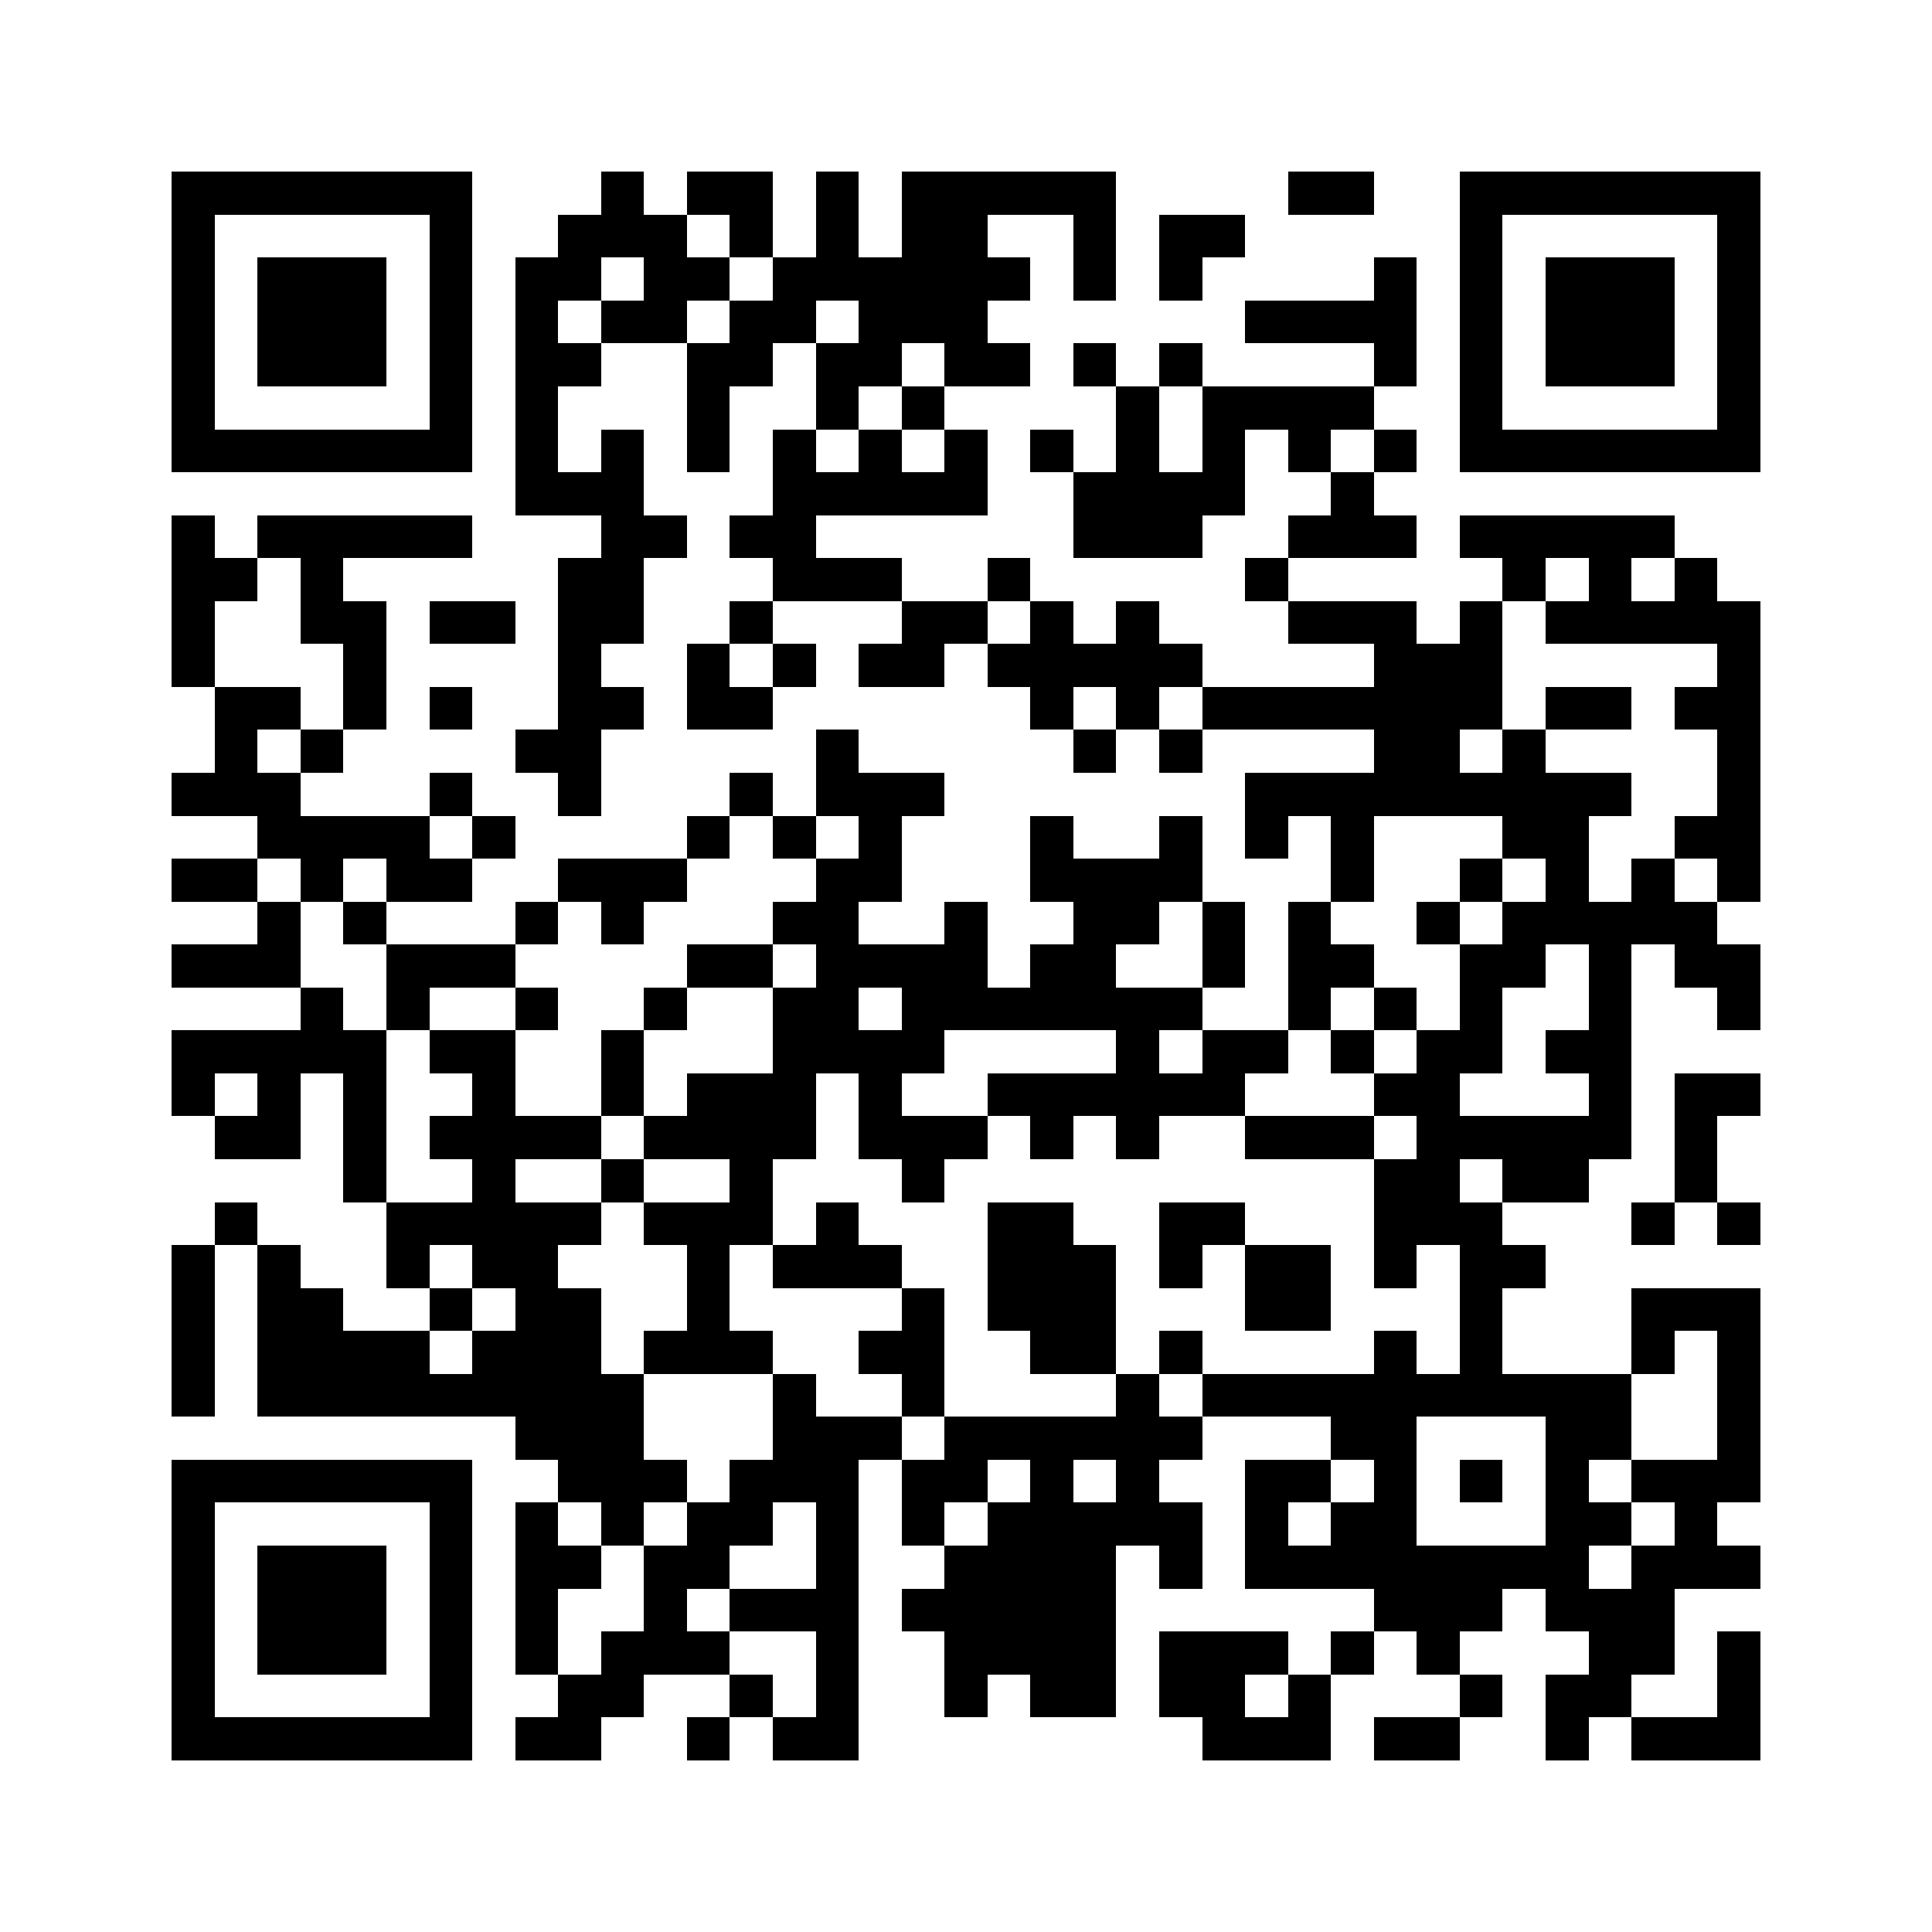
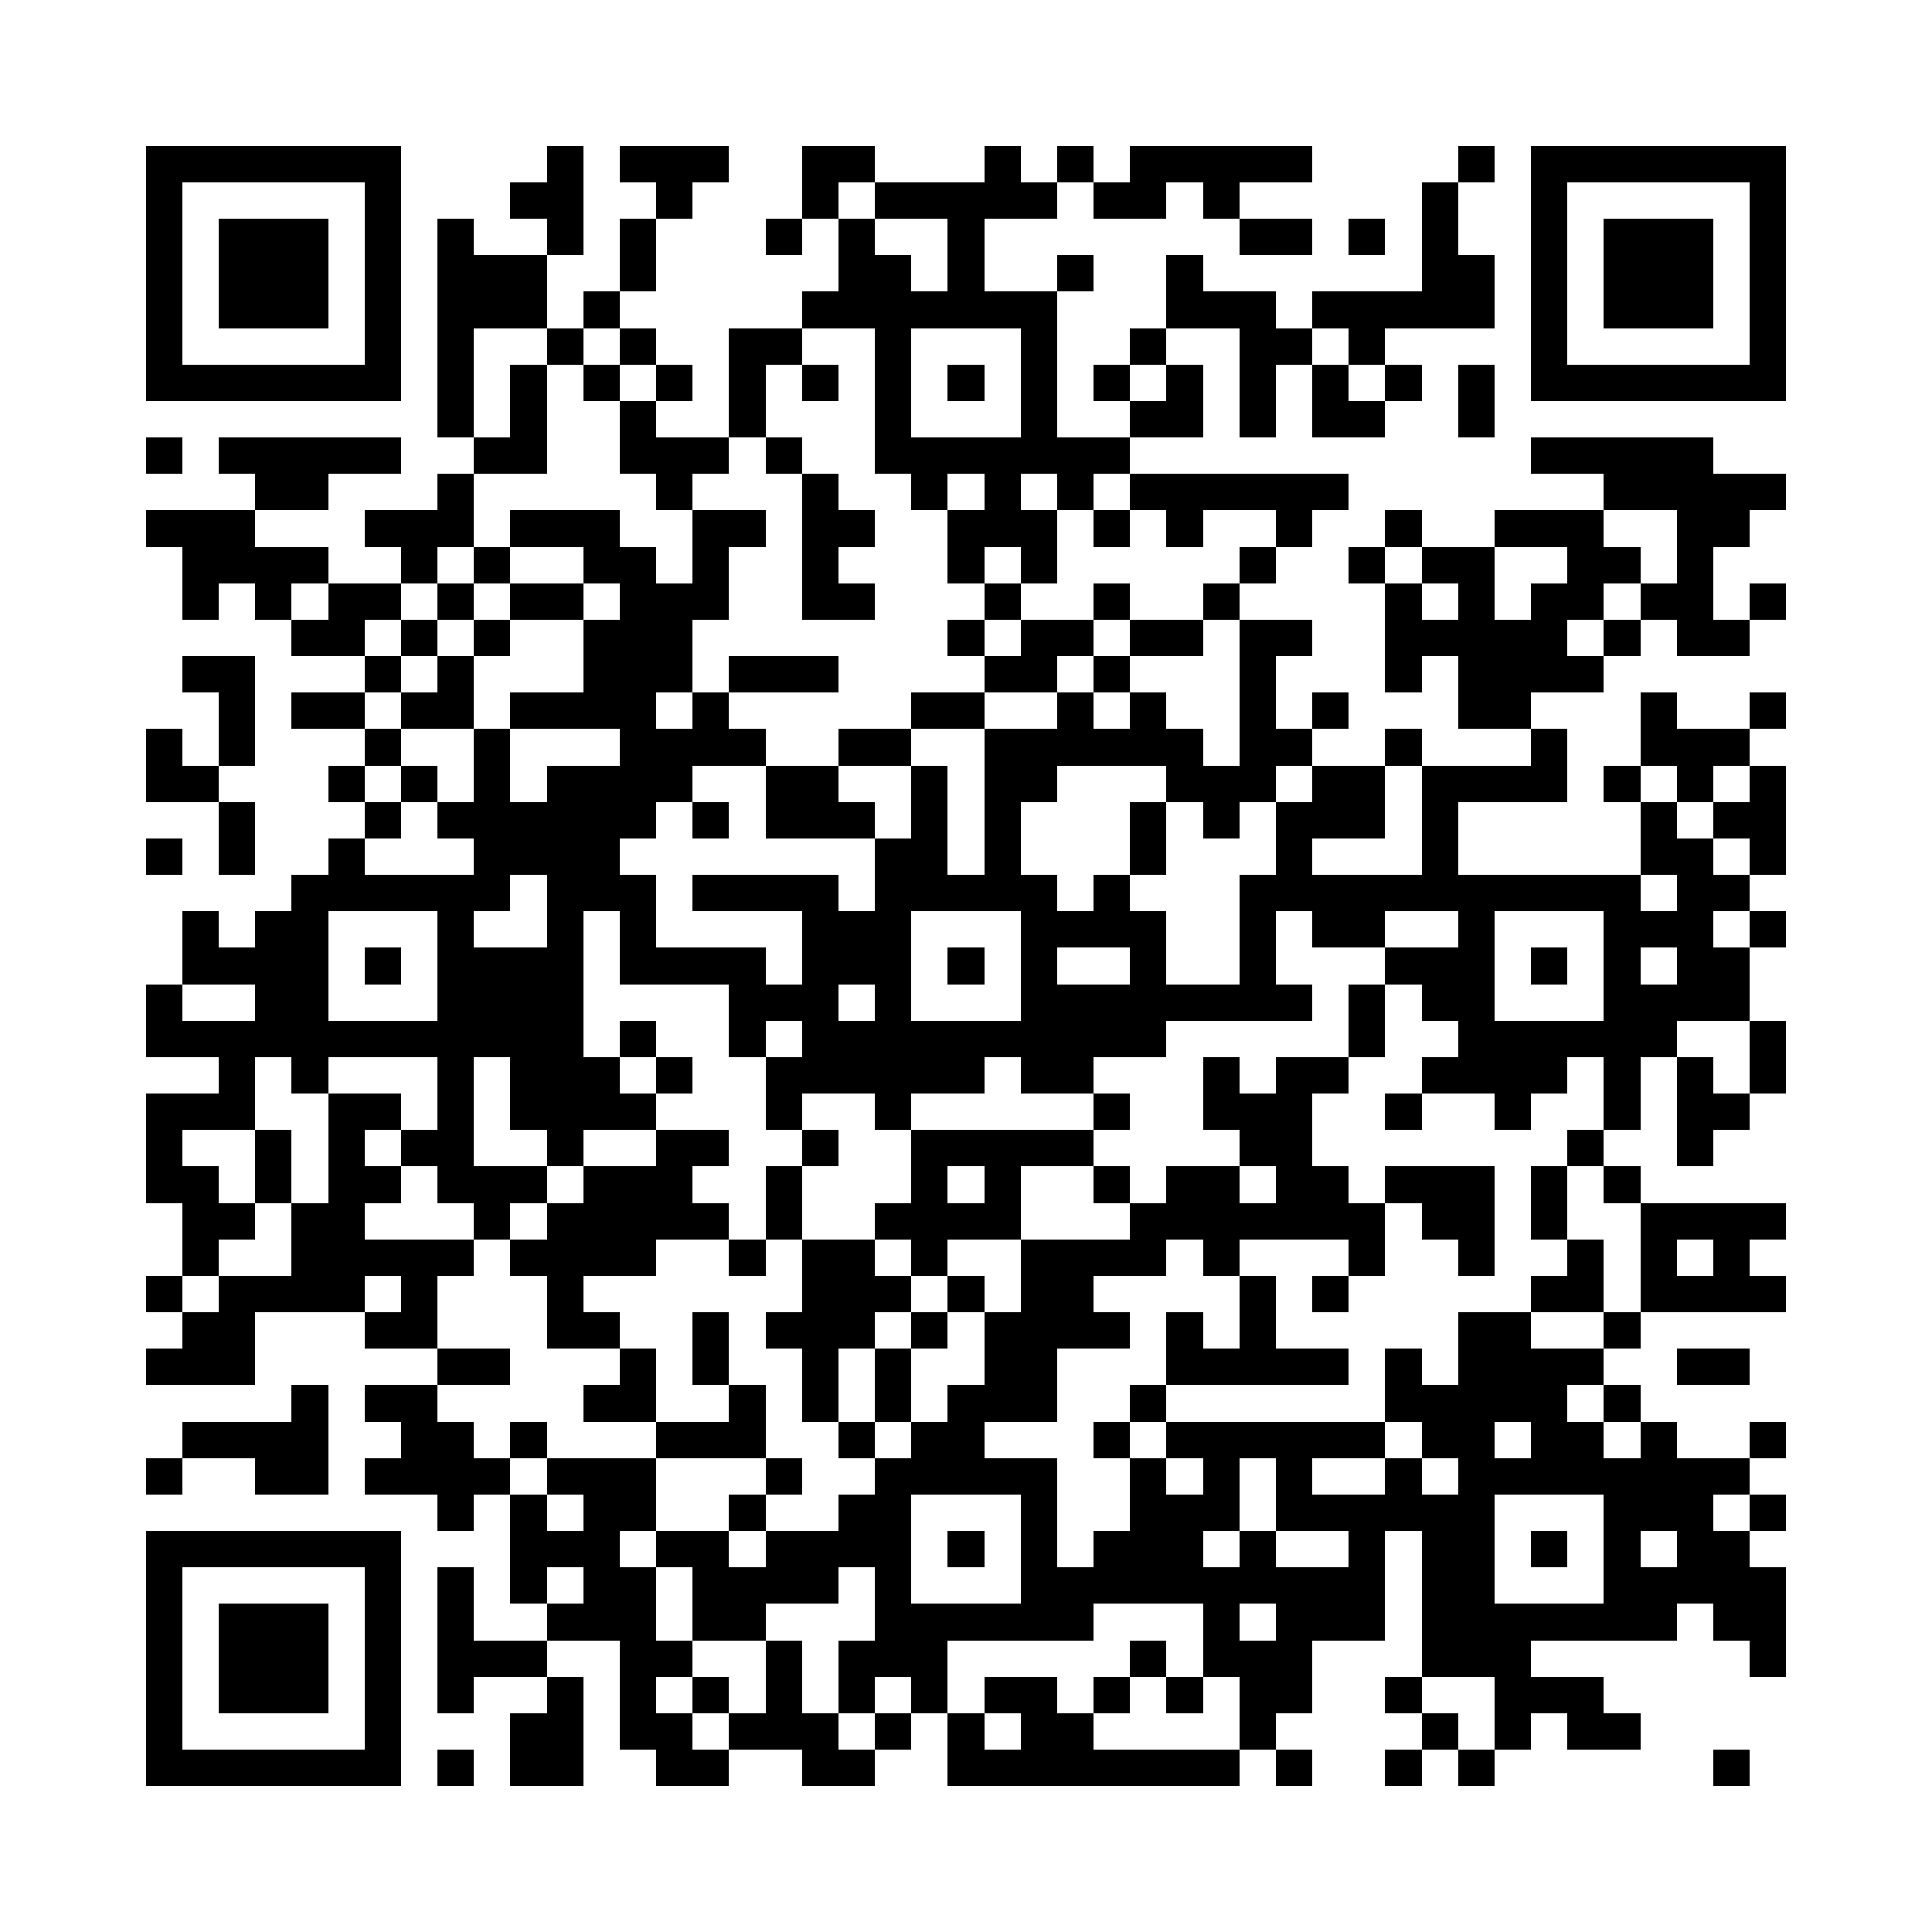
- <svg xmlns="http://www.w3.org/2000/svg" width="264" height="264" viewBox="0 0 45 45" shape-rendering="crispEdges">
-   <path fill="#ffffff" d="M0 0h45v45H0z" />
-   <path stroke="#000000" d="M4 4.5h7m3 0h1m1 0h2m1 0h1m1 0h5m4 0h2m2 0h7M4 5.5h1m5 0h1m2 0h3m1 0h1m1 0h1m1 0h2m2 0h1m1 0h2m5 0h1m5 0h1M4 6.5h1m1 0h3m1 0h1m1 0h2m1 0h2m1 0h6m1 0h1m1 0h1m4 0h1m1 0h1m1 0h3m1 0h1M4 7.5h1m1 0h3m1 0h1m1 0h1m1 0h2m1 0h2m1 0h3m6 0h4m1 0h1m1 0h3m1 0h1M4 8.5h1m1 0h3m1 0h1m1 0h2m2 0h2m1 0h2m1 0h2m1 0h1m1 0h1m4 0h1m1 0h1m1 0h3m1 0h1M4 9.5h1m5 0h1m1 0h1m3 0h1m2 0h1m1 0h1m4 0h1m1 0h4m2 0h1m5 0h1M4 10.5h7m1 0h1m1 0h1m1 0h1m1 0h1m1 0h1m1 0h1m1 0h1m1 0h1m1 0h1m1 0h1m1 0h1m1 0h7M12 11.5h3m3 0h5m2 0h4m2 0h1M4 12.5h1m1 0h5m3 0h2m1 0h2m6 0h3m2 0h3m1 0h5M4 13.5h2m1 0h1m5 0h2m3 0h3m2 0h1m5 0h1m5 0h1m1 0h1m1 0h1M4 14.5h1m2 0h2m1 0h2m1 0h2m2 0h1m3 0h2m1 0h1m1 0h1m3 0h3m1 0h1m1 0h5M4 15.5h1m3 0h1m4 0h1m2 0h1m1 0h1m1 0h2m1 0h5m4 0h3m5 0h1M5 16.5h2m1 0h1m1 0h1m2 0h2m1 0h2m6 0h1m1 0h1m1 0h7m1 0h2m1 0h2M5 17.5h1m1 0h1m4 0h2m5 0h1m5 0h1m1 0h1m4 0h2m1 0h1m4 0h1M4 18.5h3m3 0h1m2 0h1m3 0h1m1 0h3m7 0h9m2 0h1M6 19.5h4m1 0h1m4 0h1m1 0h1m1 0h1m3 0h1m2 0h1m1 0h1m1 0h1m3 0h2m2 0h2M4 20.5h2m1 0h1m1 0h2m2 0h3m3 0h2m3 0h4m3 0h1m2 0h1m1 0h1m1 0h1m1 0h1M6 21.5h1m1 0h1m3 0h1m1 0h1m3 0h2m2 0h1m2 0h2m1 0h1m1 0h1m2 0h1m1 0h5M4 22.5h3m2 0h3m4 0h2m1 0h4m1 0h2m2 0h1m1 0h2m2 0h2m1 0h1m1 0h2M7 23.5h1m1 0h1m2 0h1m2 0h1m2 0h2m1 0h7m2 0h1m1 0h1m1 0h1m2 0h1m2 0h1M4 24.5h5m1 0h2m2 0h1m3 0h4m4 0h1m1 0h2m1 0h1m1 0h2m1 0h2M4 25.5h1m1 0h1m1 0h1m2 0h1m2 0h1m1 0h3m1 0h1m2 0h6m3 0h2m3 0h1m1 0h2M5 26.5h2m1 0h1m1 0h4m1 0h4m1 0h3m1 0h1m1 0h1m2 0h3m1 0h5m1 0h1M8 27.5h1m2 0h1m2 0h1m2 0h1m3 0h1m10 0h2m1 0h2m2 0h1M5 28.5h1m3 0h5m1 0h3m1 0h1m3 0h2m2 0h2m3 0h3m3 0h1m1 0h1M4 29.5h1m1 0h1m2 0h1m1 0h2m3 0h1m1 0h3m2 0h3m1 0h1m1 0h2m1 0h1m1 0h2M4 30.5h1m1 0h2m2 0h1m1 0h2m2 0h1m4 0h1m1 0h3m3 0h2m3 0h1m3 0h3M4 31.5h1m1 0h4m1 0h3m1 0h3m2 0h2m2 0h2m1 0h1m4 0h1m1 0h1m3 0h1m1 0h1M4 32.5h1m1 0h9m3 0h1m2 0h1m4 0h1m1 0h10m2 0h1M12 33.5h3m3 0h3m1 0h6m3 0h2m3 0h2m2 0h1M4 34.5h7m2 0h3m1 0h3m1 0h2m1 0h1m1 0h1m2 0h2m1 0h1m1 0h1m1 0h1m1 0h3M4 35.5h1m5 0h1m1 0h1m1 0h1m1 0h2m1 0h1m1 0h1m1 0h5m1 0h1m1 0h2m3 0h2m1 0h1M4 36.5h1m1 0h3m1 0h1m1 0h2m1 0h2m2 0h1m2 0h4m1 0h1m1 0h8m1 0h3M4 37.5h1m1 0h3m1 0h1m1 0h1m2 0h1m1 0h3m1 0h5m6 0h3m1 0h3M4 38.5h1m1 0h3m1 0h1m1 0h1m1 0h3m2 0h1m2 0h4m1 0h3m1 0h1m1 0h1m3 0h2m1 0h1M4 39.5h1m5 0h1m2 0h2m2 0h1m1 0h1m2 0h1m1 0h2m1 0h2m1 0h1m3 0h1m1 0h2m2 0h1M4 40.5h7m1 0h2m2 0h1m1 0h2m8 0h3m1 0h2m2 0h1m1 0h3" />
+ <svg xmlns="http://www.w3.org/2000/svg" width="264" height="264" viewBox="0 0 53 53" shape-rendering="crispEdges">
+   <path fill="#ffffff" d="M0 0h53v53H0z" />
+   <path stroke="#000000" d="M4 4.5h7m4 0h1m1 0h3m2 0h2m3 0h1m1 0h1m1 0h5m4 0h1m1 0h7M4 5.5h1m5 0h1m3 0h2m2 0h1m3 0h1m1 0h5m1 0h2m1 0h1m5 0h1m2 0h1m5 0h1M4 6.5h1m1 0h3m1 0h1m1 0h1m2 0h1m1 0h1m3 0h1m1 0h1m2 0h1m7 0h2m1 0h1m1 0h1m2 0h1m1 0h3m1 0h1M4 7.5h1m1 0h3m1 0h1m1 0h3m2 0h1m5 0h2m1 0h1m2 0h1m2 0h1m6 0h2m1 0h1m1 0h3m1 0h1M4 8.5h1m1 0h3m1 0h1m1 0h3m1 0h1m5 0h7m3 0h3m1 0h5m1 0h1m1 0h3m1 0h1M4 9.5h1m5 0h1m1 0h1m2 0h1m1 0h1m2 0h2m2 0h1m3 0h1m2 0h1m2 0h2m1 0h1m4 0h1m5 0h1M4 10.5h7m1 0h1m1 0h1m1 0h1m1 0h1m1 0h1m1 0h1m1 0h1m1 0h1m1 0h1m1 0h1m1 0h1m1 0h1m1 0h1m1 0h1m1 0h1m1 0h7M12 11.5h1m1 0h1m2 0h1m2 0h1m3 0h1m3 0h1m2 0h2m1 0h1m1 0h2m2 0h1M4 12.5h1m1 0h5m2 0h2m2 0h3m1 0h1m2 0h7m11 0h5M7 13.5h2m3 0h1m5 0h1m3 0h1m2 0h1m1 0h1m1 0h1m1 0h6m7 0h5M4 14.5h3m3 0h3m1 0h3m2 0h2m1 0h2m2 0h3m1 0h1m1 0h1m2 0h1m2 0h1m2 0h3m2 0h2M5 15.5h4m2 0h1m1 0h1m2 0h2m1 0h1m2 0h1m3 0h1m1 0h1m5 0h1m2 0h1m1 0h2m2 0h2m1 0h1M5 16.5h1m1 0h1m1 0h2m1 0h1m1 0h2m1 0h3m2 0h2m3 0h1m2 0h1m2 0h1m4 0h1m1 0h1m1 0h2m1 0h2m1 0h1M8 17.5h2m1 0h1m1 0h1m2 0h3m7 0h1m1 0h2m1 0h2m1 0h2m2 0h5m1 0h1m1 0h2M5 18.5h2m3 0h1m1 0h1m3 0h3m1 0h3m4 0h2m1 0h1m3 0h1m3 0h1m1 0h4M6 19.5h1m1 0h2m1 0h2m1 0h4m1 0h1m5 0h2m2 0h1m1 0h1m2 0h1m1 0h1m3 0h2m3 0h1m2 0h1M4 20.5h1m1 0h1m3 0h1m2 0h1m3 0h4m2 0h2m2 0h6m1 0h2m2 0h1m3 0h1m2 0h3M4 21.5h2m3 0h1m1 0h1m1 0h1m1 0h4m2 0h2m2 0h1m1 0h2m3 0h3m1 0h2m1 0h4m1 0h1m1 0h1m1 0h1M6 22.5h1m3 0h1m1 0h6m1 0h1m1 0h3m1 0h1m1 0h1m3 0h1m1 0h1m1 0h3m1 0h1m5 0h1m1 0h2M4 23.5h1m1 0h1m2 0h1m3 0h4m7 0h2m1 0h1m3 0h1m3 0h1m3 0h1m5 0h2m1 0h1M8 24.5h6m1 0h3m1 0h4m1 0h5m1 0h1m3 0h11m1 0h2M5 25.5h1m1 0h2m3 0h1m2 0h1m1 0h1m4 0h3m3 0h4m2 0h1m1 0h2m2 0h1m3 0h3m1 0h1M5 26.5h4m1 0h1m1 0h4m1 0h4m1 0h3m1 0h1m1 0h1m2 0h1m2 0h1m3 0h3m1 0h1m1 0h1m1 0h2M4 27.5h1m2 0h2m3 0h4m4 0h3m1 0h1m3 0h8m1 0h1m1 0h2m3 0h4M4 28.5h12m1 0h1m2 0h1m1 0h10m5 0h1m2 0h6m2 0h1M6 29.5h1m1 0h1m3 0h1m1 0h3m1 0h1m2 0h6m1 0h2m3 0h1m1 0h2m2 0h4m1 0h1m1 0h1m1 0h1M4 30.5h3m2 0h2m1 0h1m1 0h4m3 0h1m2 0h1m5 0h1m2 0h3m2 0h1m2 0h1m2 0h1m1 0h2M4 31.5h1m2 0h1m1 0h1m1 0h2m2 0h1m2 0h2m2 0h1m2 0h5m4 0h2m7 0h1m2 0h1M4 32.5h2m1 0h1m1 0h2m1 0h3m1 0h3m2 0h1m3 0h1m1 0h1m2 0h1m1 0h2m1 0h2m1 0h3m1 0h1m1 0h1M5 33.5h2m1 0h2m3 0h1m1 0h5m1 0h1m2 0h4m3 0h7m1 0h2m1 0h1m2 0h4M5 34.5h1m2 0h5m1 0h4m2 0h1m1 0h2m1 0h1m2 0h4m1 0h1m3 0h1m2 0h1m2 0h1m1 0h1m1 0h1M4 35.5h1m1 0h4m1 0h1m3 0h1m6 0h3m1 0h1m1 0h2m4 0h1m1 0h1m5 0h2m1 0h4M5 36.5h2m3 0h2m3 0h2m2 0h1m1 0h3m1 0h1m1 0h4m1 0h1m1 0h1m5 0h2m2 0h1M4 37.5h3m5 0h2m3 0h1m1 0h1m2 0h1m1 0h1m2 0h2m3 0h5m1 0h1m1 0h4m2 0h2M8 38.5h1m1 0h2m4 0h2m2 0h1m1 0h1m1 0h1m1 0h3m2 0h1m6 0h5m1 0h1M5 39.5h4m2 0h2m1 0h1m3 0h3m2 0h1m1 0h2m3 0h1m1 0h6m1 0h2m1 0h2m1 0h1m2 0h1M4 40.5h1m2 0h2m1 0h4m1 0h3m3 0h1m2 0h5m2 0h1m1 0h1m1 0h1m2 0h1m1 0h8M12 41.5h1m1 0h1m1 0h2m2 0h1m2 0h2m3 0h1m2 0h3m1 0h6m3 0h3m1 0h1M4 42.5h7m3 0h3m1 0h2m1 0h4m1 0h1m1 0h1m1 0h3m1 0h1m2 0h1m1 0h2m1 0h1m1 0h1m1 0h2M4 43.5h1m5 0h1m1 0h1m1 0h1m1 0h2m1 0h4m1 0h1m3 0h10m1 0h2m3 0h5M4 44.5h1m1 0h3m1 0h1m1 0h1m2 0h3m1 0h2m3 0h6m3 0h1m1 0h3m1 0h7m1 0h2M4 45.5h1m1 0h3m1 0h1m1 0h3m2 0h2m2 0h1m1 0h3m5 0h1m1 0h3m3 0h3m6 0h1M4 46.5h1m1 0h3m1 0h1m1 0h1m2 0h1m1 0h1m1 0h1m1 0h1m1 0h1m1 0h1m1 0h2m1 0h1m1 0h1m1 0h2m2 0h1m2 0h3M4 47.5h1m5 0h1m3 0h2m1 0h2m1 0h3m1 0h1m1 0h1m1 0h2m4 0h1m4 0h1m1 0h1m1 0h2M4 48.5h7m1 0h1m1 0h2m2 0h2m2 0h2m2 0h8m1 0h1m2 0h1m1 0h1m6 0h1" />
</svg>
